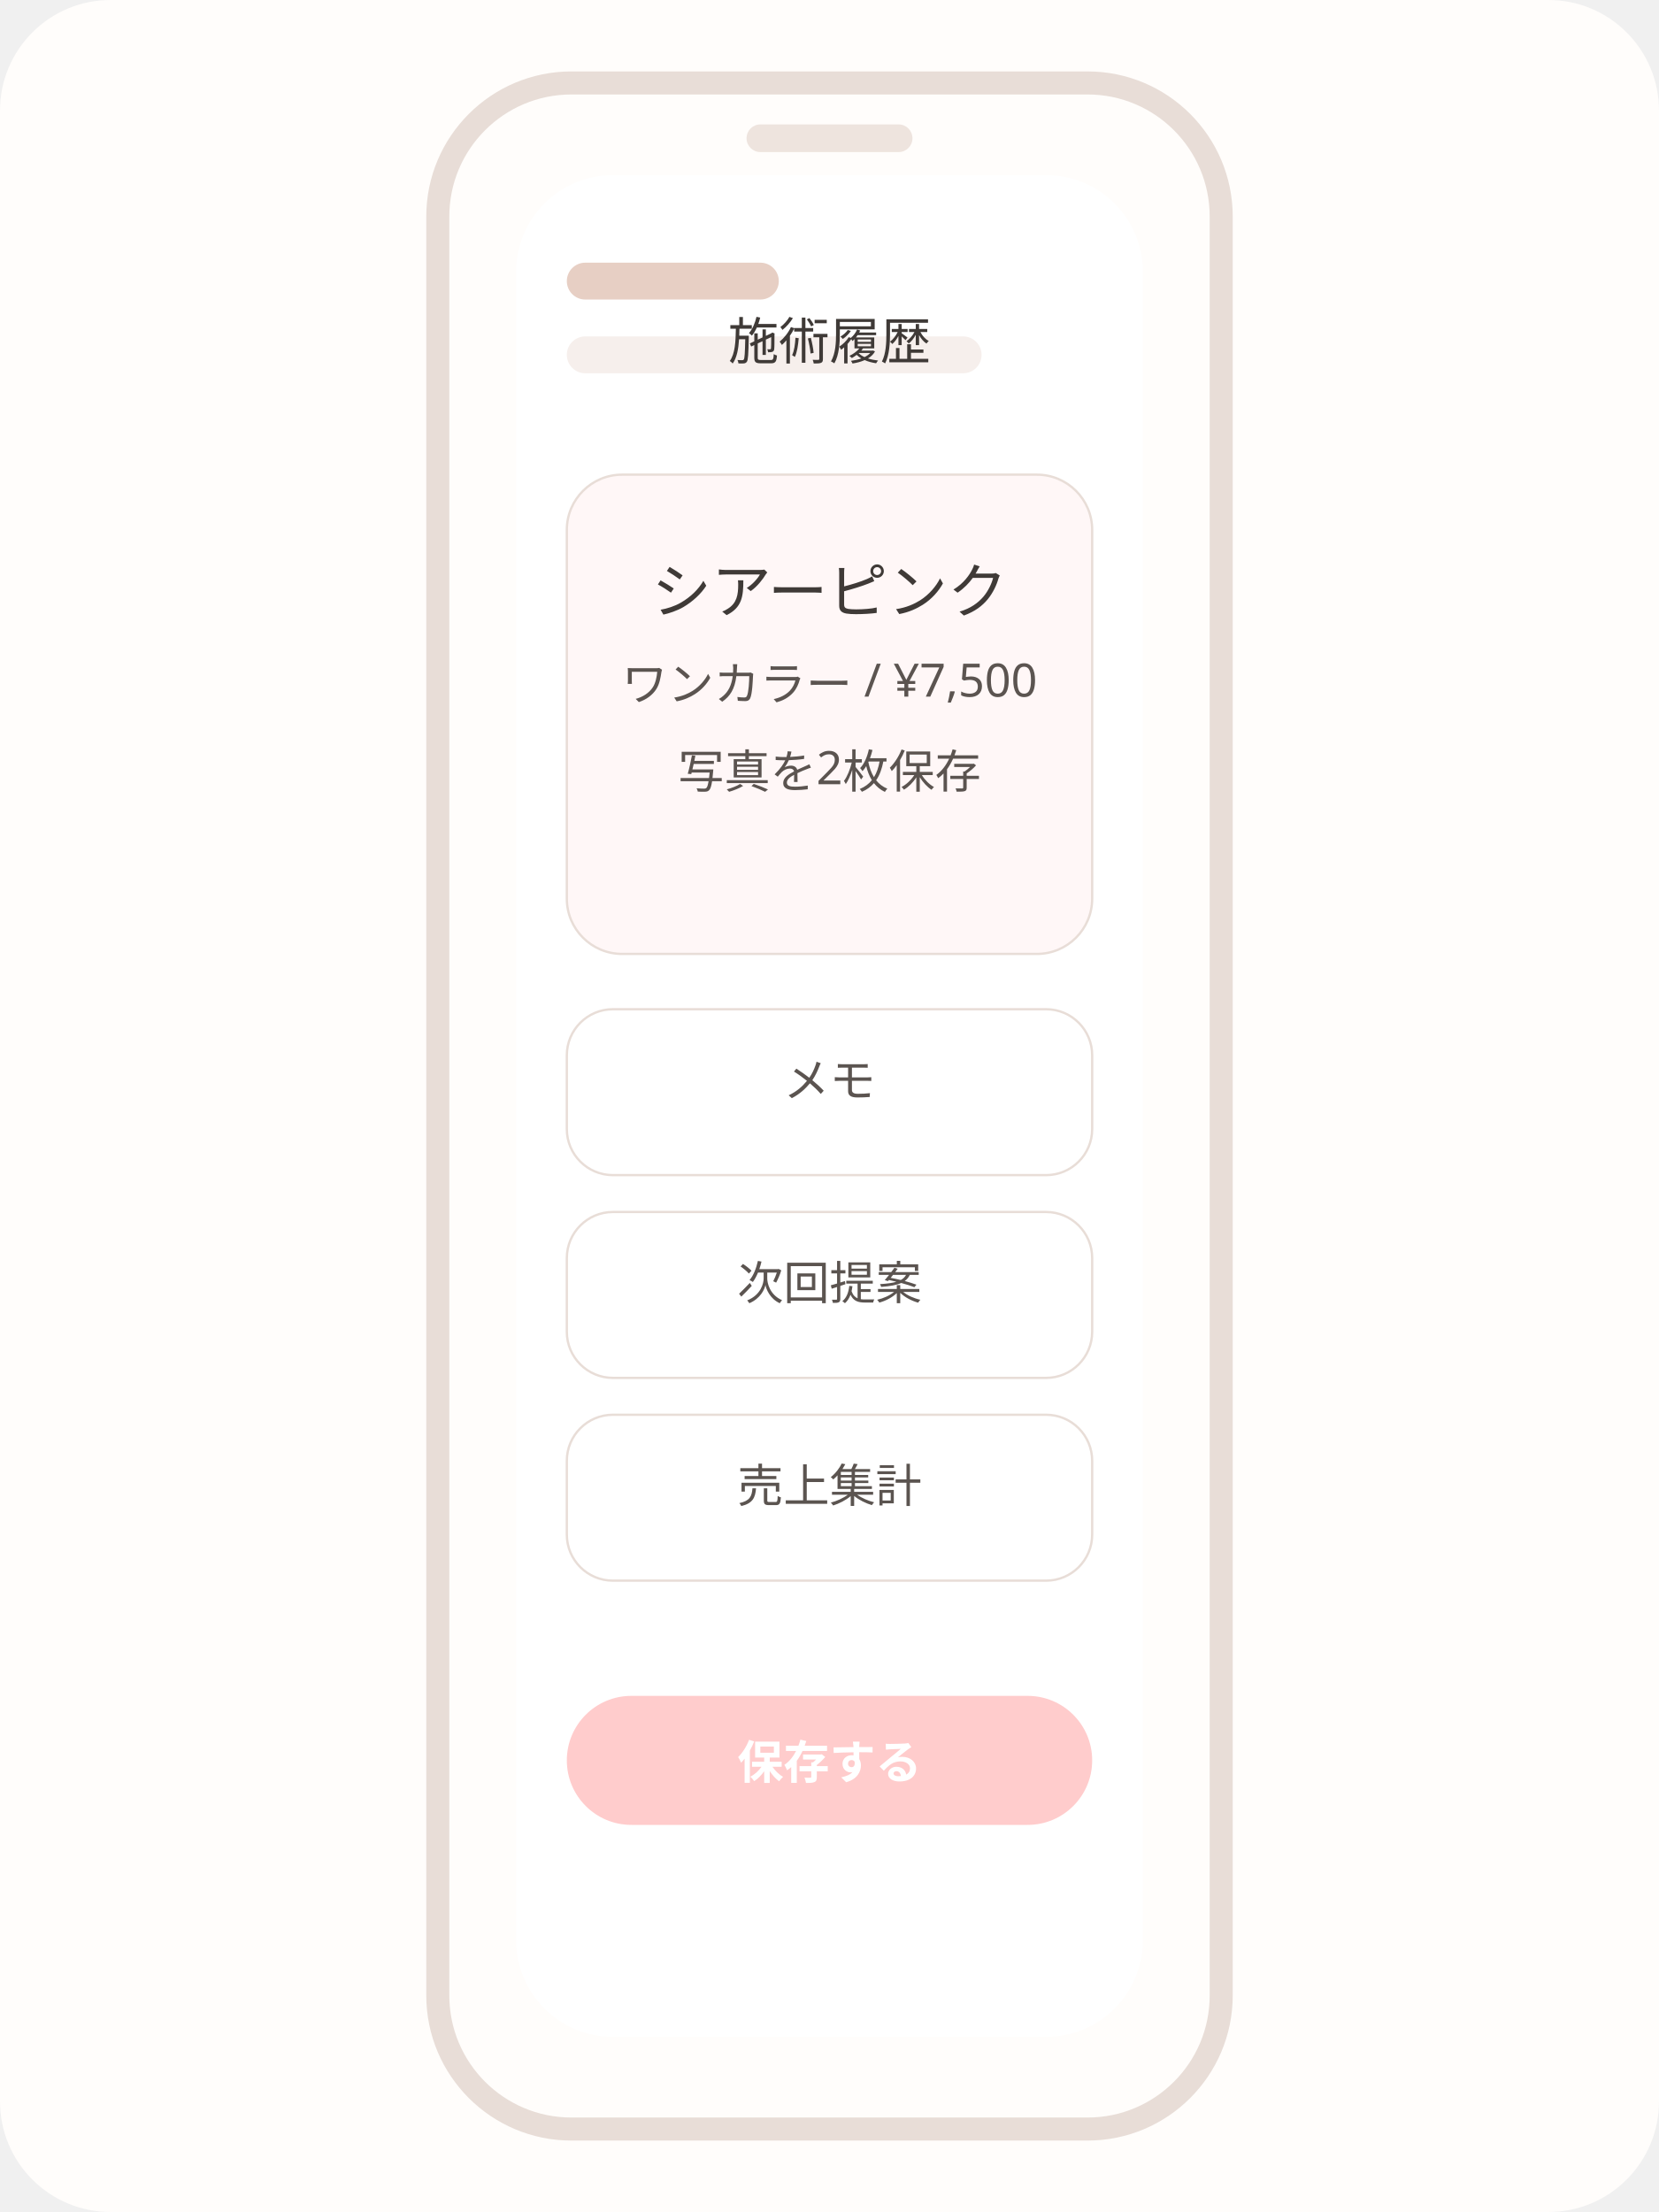
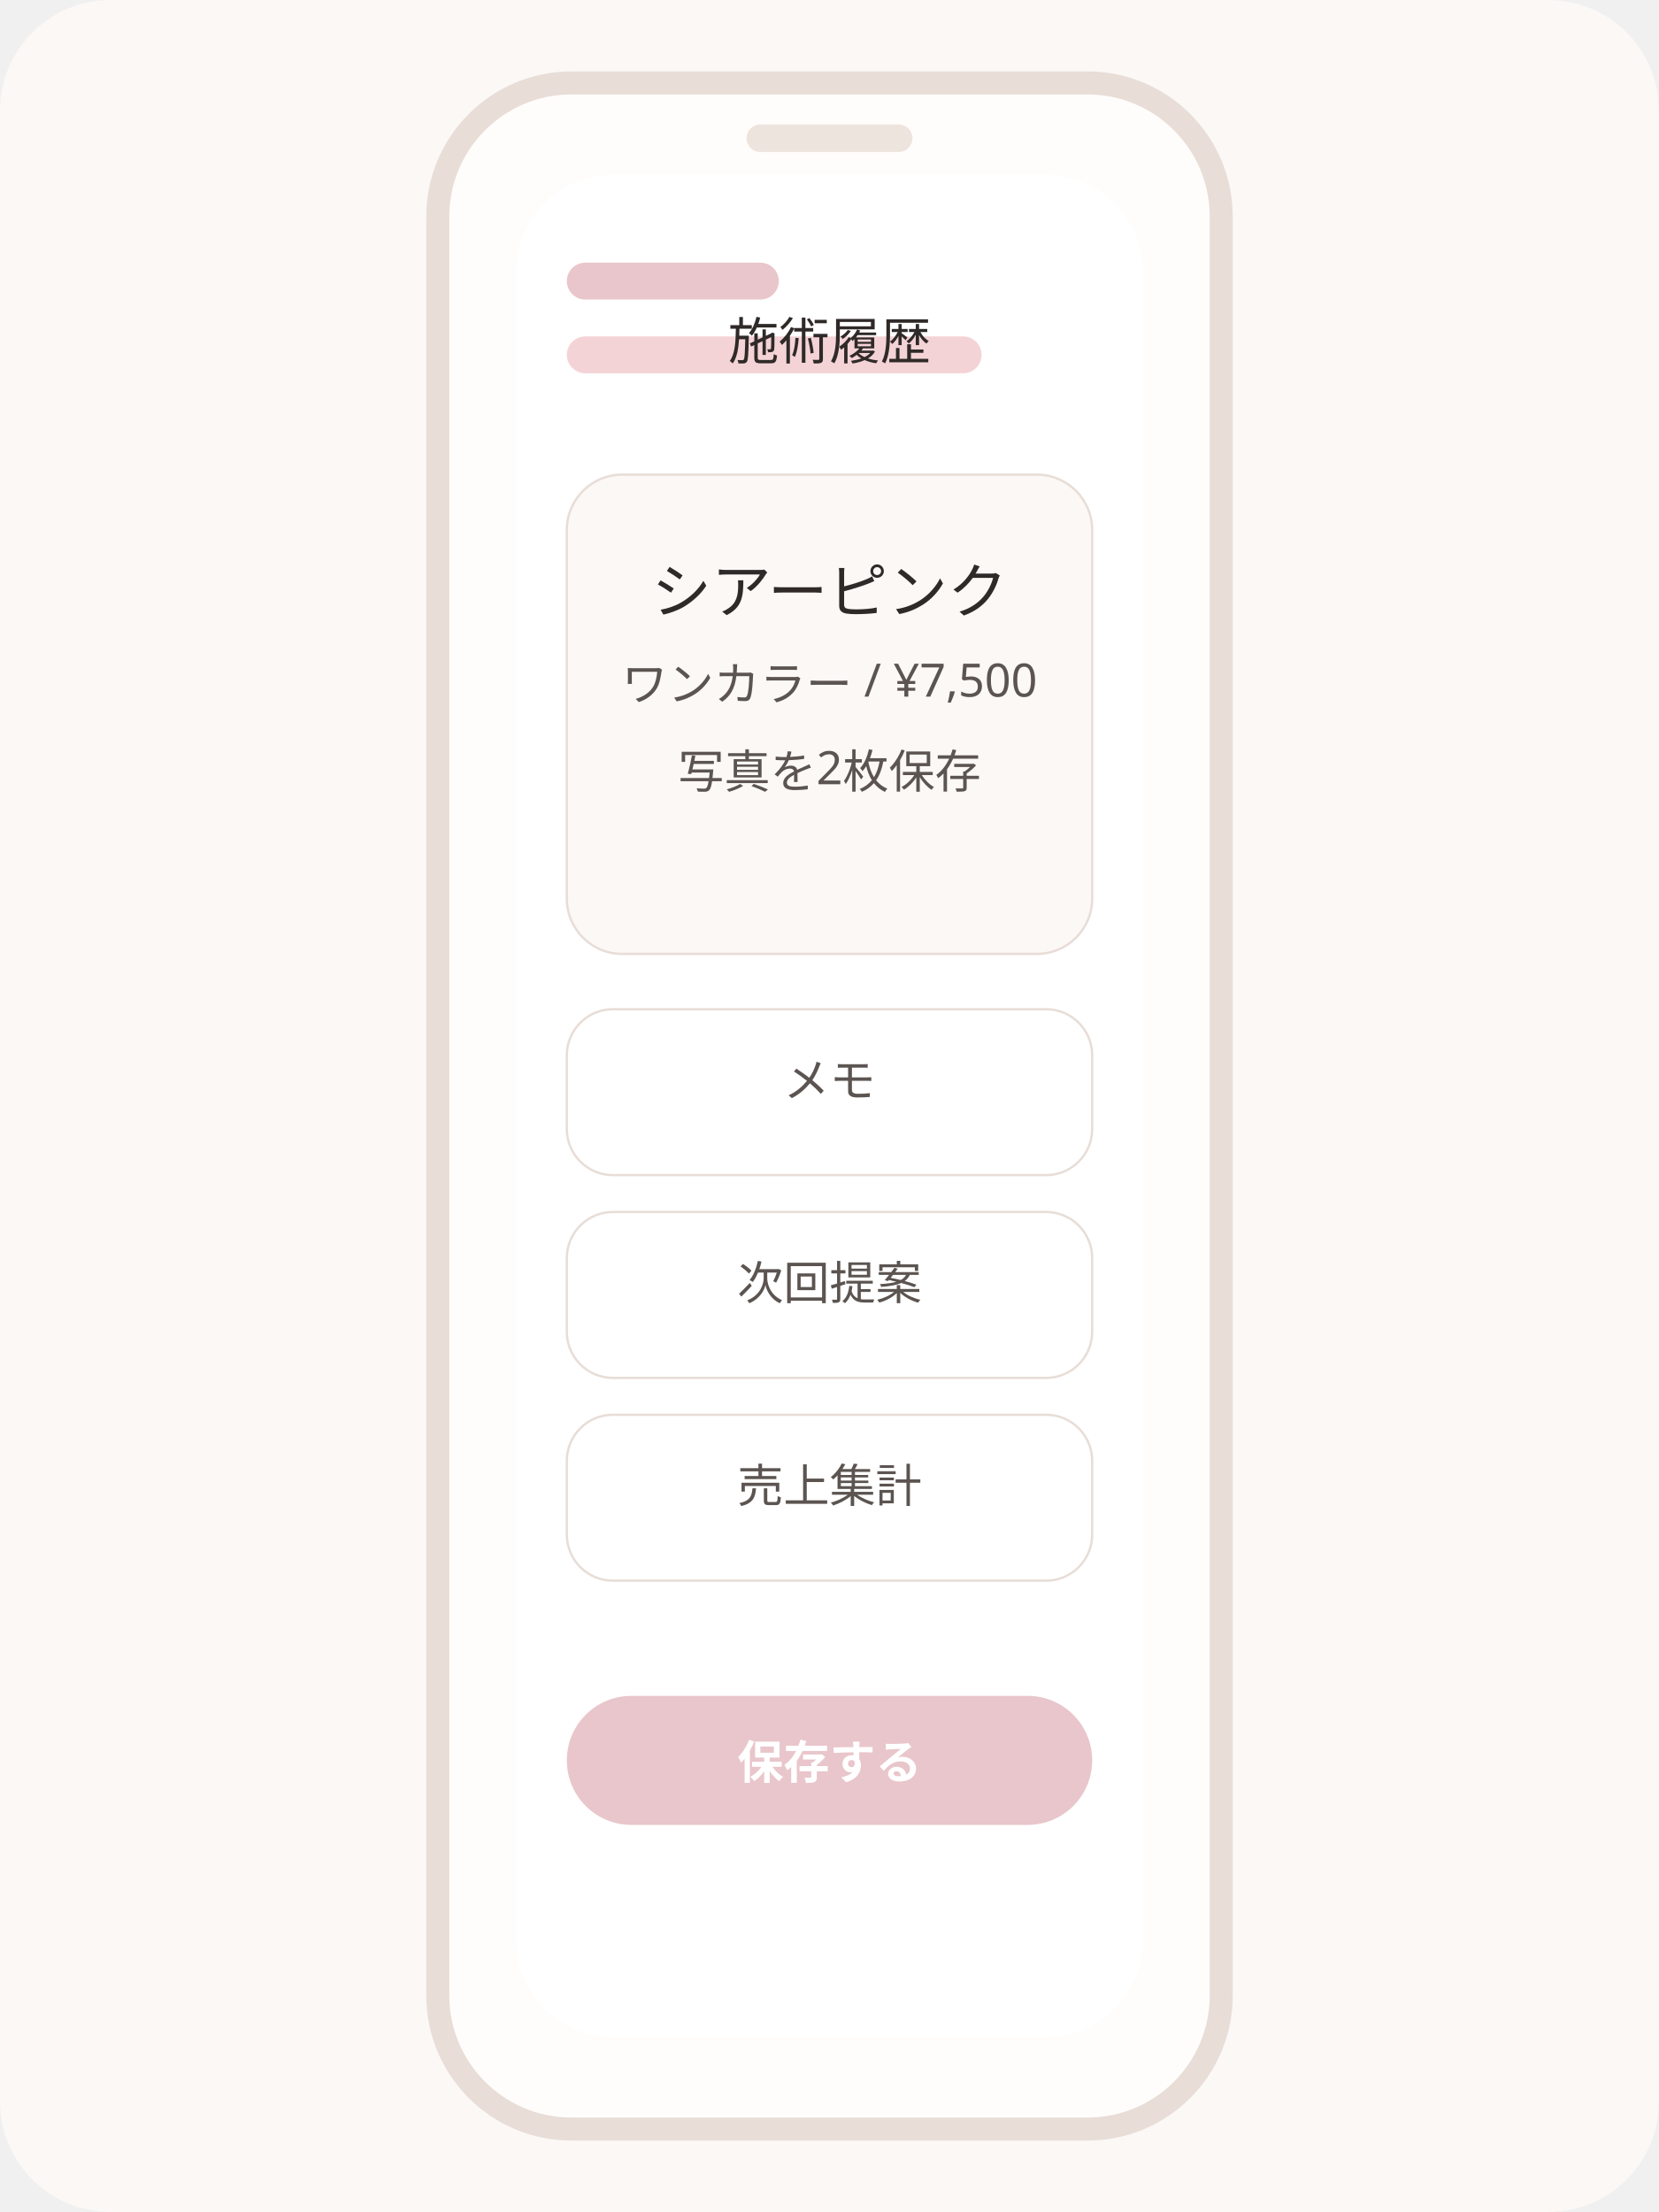
<svg xmlns="http://www.w3.org/2000/svg" width="720" height="960" viewBox="0 0 720 960" fill="none">
-   <rect width="720" height="960" rx="48" fill="#FFFDFB" />
+   <rect width="720" height="960" rx="48" fill="#FBF8F6" />
  <rect x="190" y="36" width="340" height="888" rx="58" fill="#FFFDFB" stroke="#E8DDD7" stroke-width="10" />
  <rect x="224" y="76" width="272" height="808" rx="42" fill="#FFFFFF" />
  <rect x="324" y="54" width="72" height="12" rx="6" fill="#EEE4DE" />
-   <rect x="246" y="114" width="92" height="16" rx="8" fill="#E7CFC4" />
-   <rect x="246" y="146" width="180" height="16" rx="8" fill="#F6EFEC" />
-   <rect x="246" y="206" width="228" height="208" rx="24" fill="#FFF7F7" stroke="#E8DDD7" />
+   <rect x="246" y="114" width="92" height="16" rx="8" fill="#E9C6CB" />
+   <rect x="246" y="146" width="180" height="16" rx="8" fill="#F4D3D6" />
+   <rect x="246" y="206" width="228" height="208" rx="24" fill="#FBF8F6" stroke="#E8DDD7" />
  <rect x="246" y="438" width="228" height="72" rx="20" fill="#FFFFFF" stroke="#E8DDD7" />
  <rect x="246" y="526" width="228" height="72" rx="20" fill="#FFFFFF" stroke="#E8DDD7" />
  <rect x="246" y="614" width="228" height="72" rx="20" fill="#FFFFFF" stroke="#E8DDD7" />
-   <rect x="246" y="736" width="228" height="56" rx="28" fill="#FFCCCC" />
-   <text x="360" y="156" text-anchor="middle" fill="#3F3A37" font-family="Noto Sans JP, sans-serif" font-size="22" font-weight="500">施術履歴</text>
-   <text x="360" y="266" text-anchor="middle" fill="#3F3A37" font-family="Noto Sans JP, sans-serif" font-size="26" font-weight="500">シアーピンク</text>
+   <rect x="246" y="736" width="228" height="56" rx="28" fill="#E9C6CB" />
+   <text x="360" y="156" text-anchor="middle" fill="#2F2A28" font-family="Noto Sans JP, sans-serif" font-size="22" font-weight="500">施術履歴</text>
+   <text x="360" y="266" text-anchor="middle" fill="#2F2A28" font-family="Noto Sans JP, sans-serif" font-size="26" font-weight="500">シアーピンク</text>
  <text x="360" y="304" text-anchor="middle" fill="#5B5450" font-family="Noto Sans JP, sans-serif" font-size="20" font-weight="500">ワンカラー / ¥7,500</text>
  <text x="360" y="342" text-anchor="middle" fill="#5B5450" font-family="Noto Sans JP, sans-serif" font-size="20" font-weight="500">写真を2枚保存</text>
  <text x="360" y="476" text-anchor="middle" fill="#5B5450" font-family="Noto Sans JP, sans-serif" font-size="20" font-weight="500">メモ</text>
  <text x="360" y="564" text-anchor="middle" fill="#5B5450" font-family="Noto Sans JP, sans-serif" font-size="20" font-weight="500">次回提案</text>
  <text x="360" y="652" text-anchor="middle" fill="#5B5450" font-family="Noto Sans JP, sans-serif" font-size="20" font-weight="500">売上集計</text>
  <text x="360" y="772" text-anchor="middle" fill="#FFFFFF" font-family="Noto Sans JP, sans-serif" font-size="20" font-weight="700">保存する</text>
</svg>
